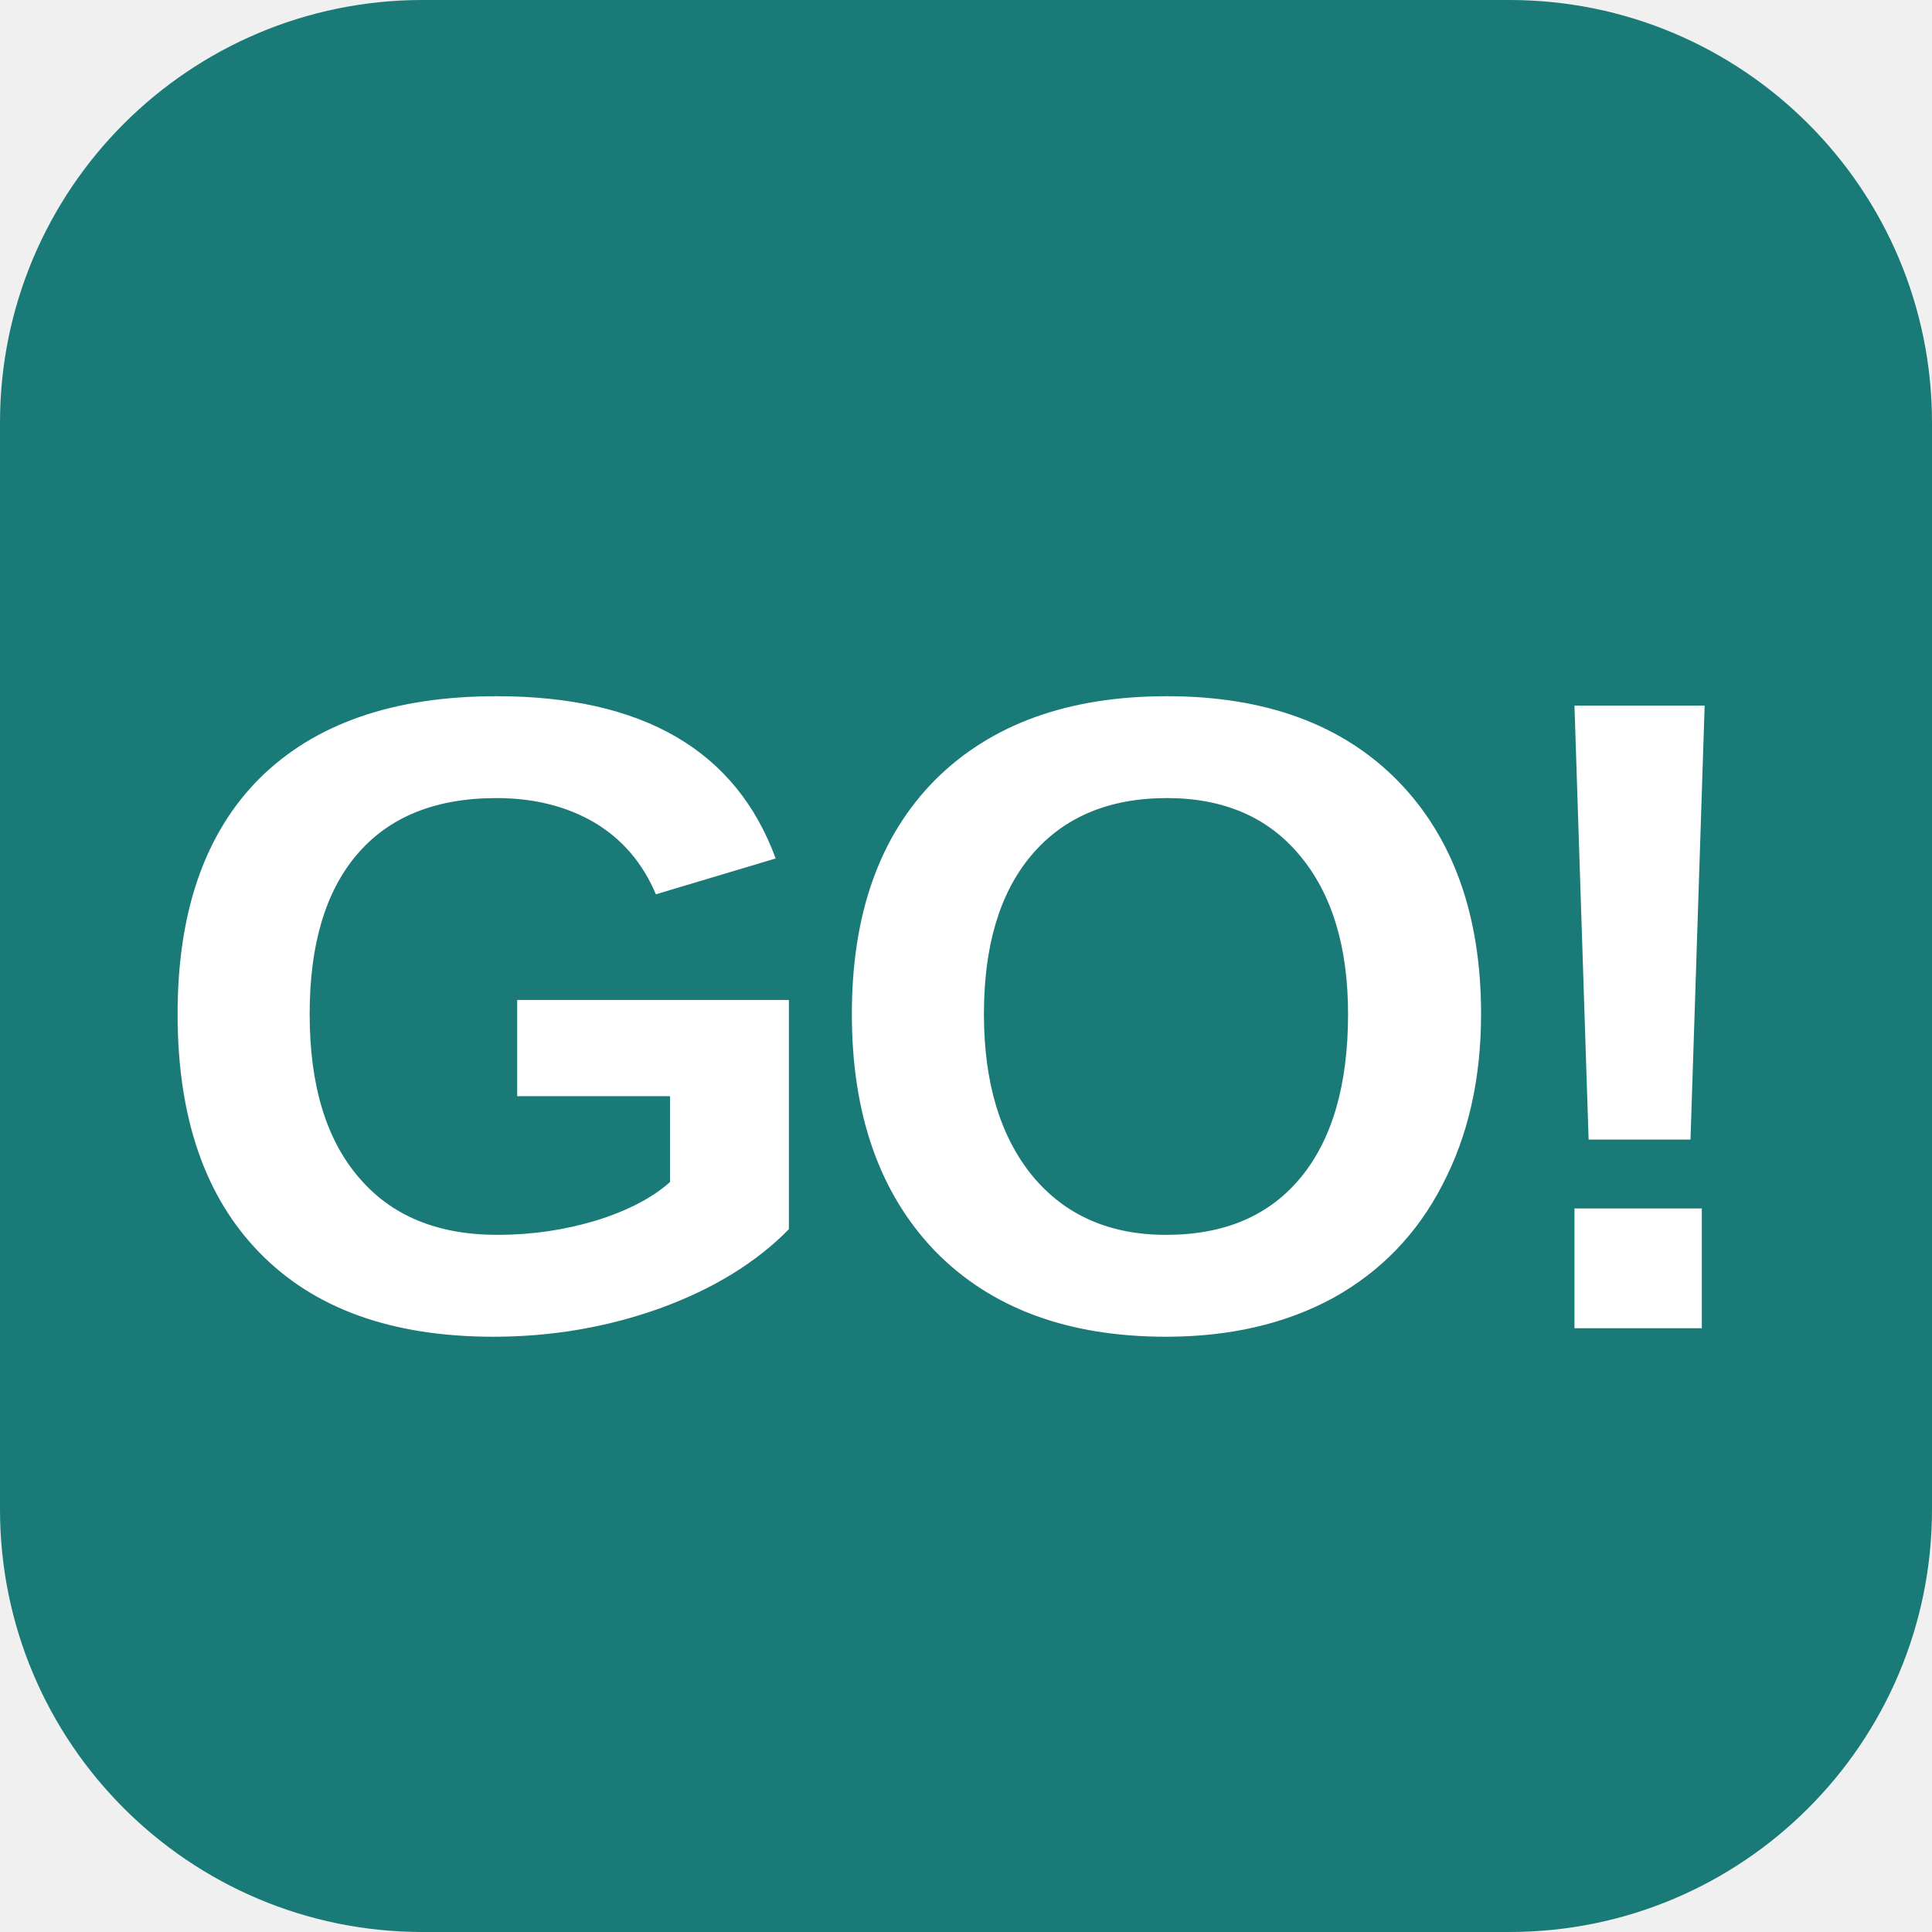
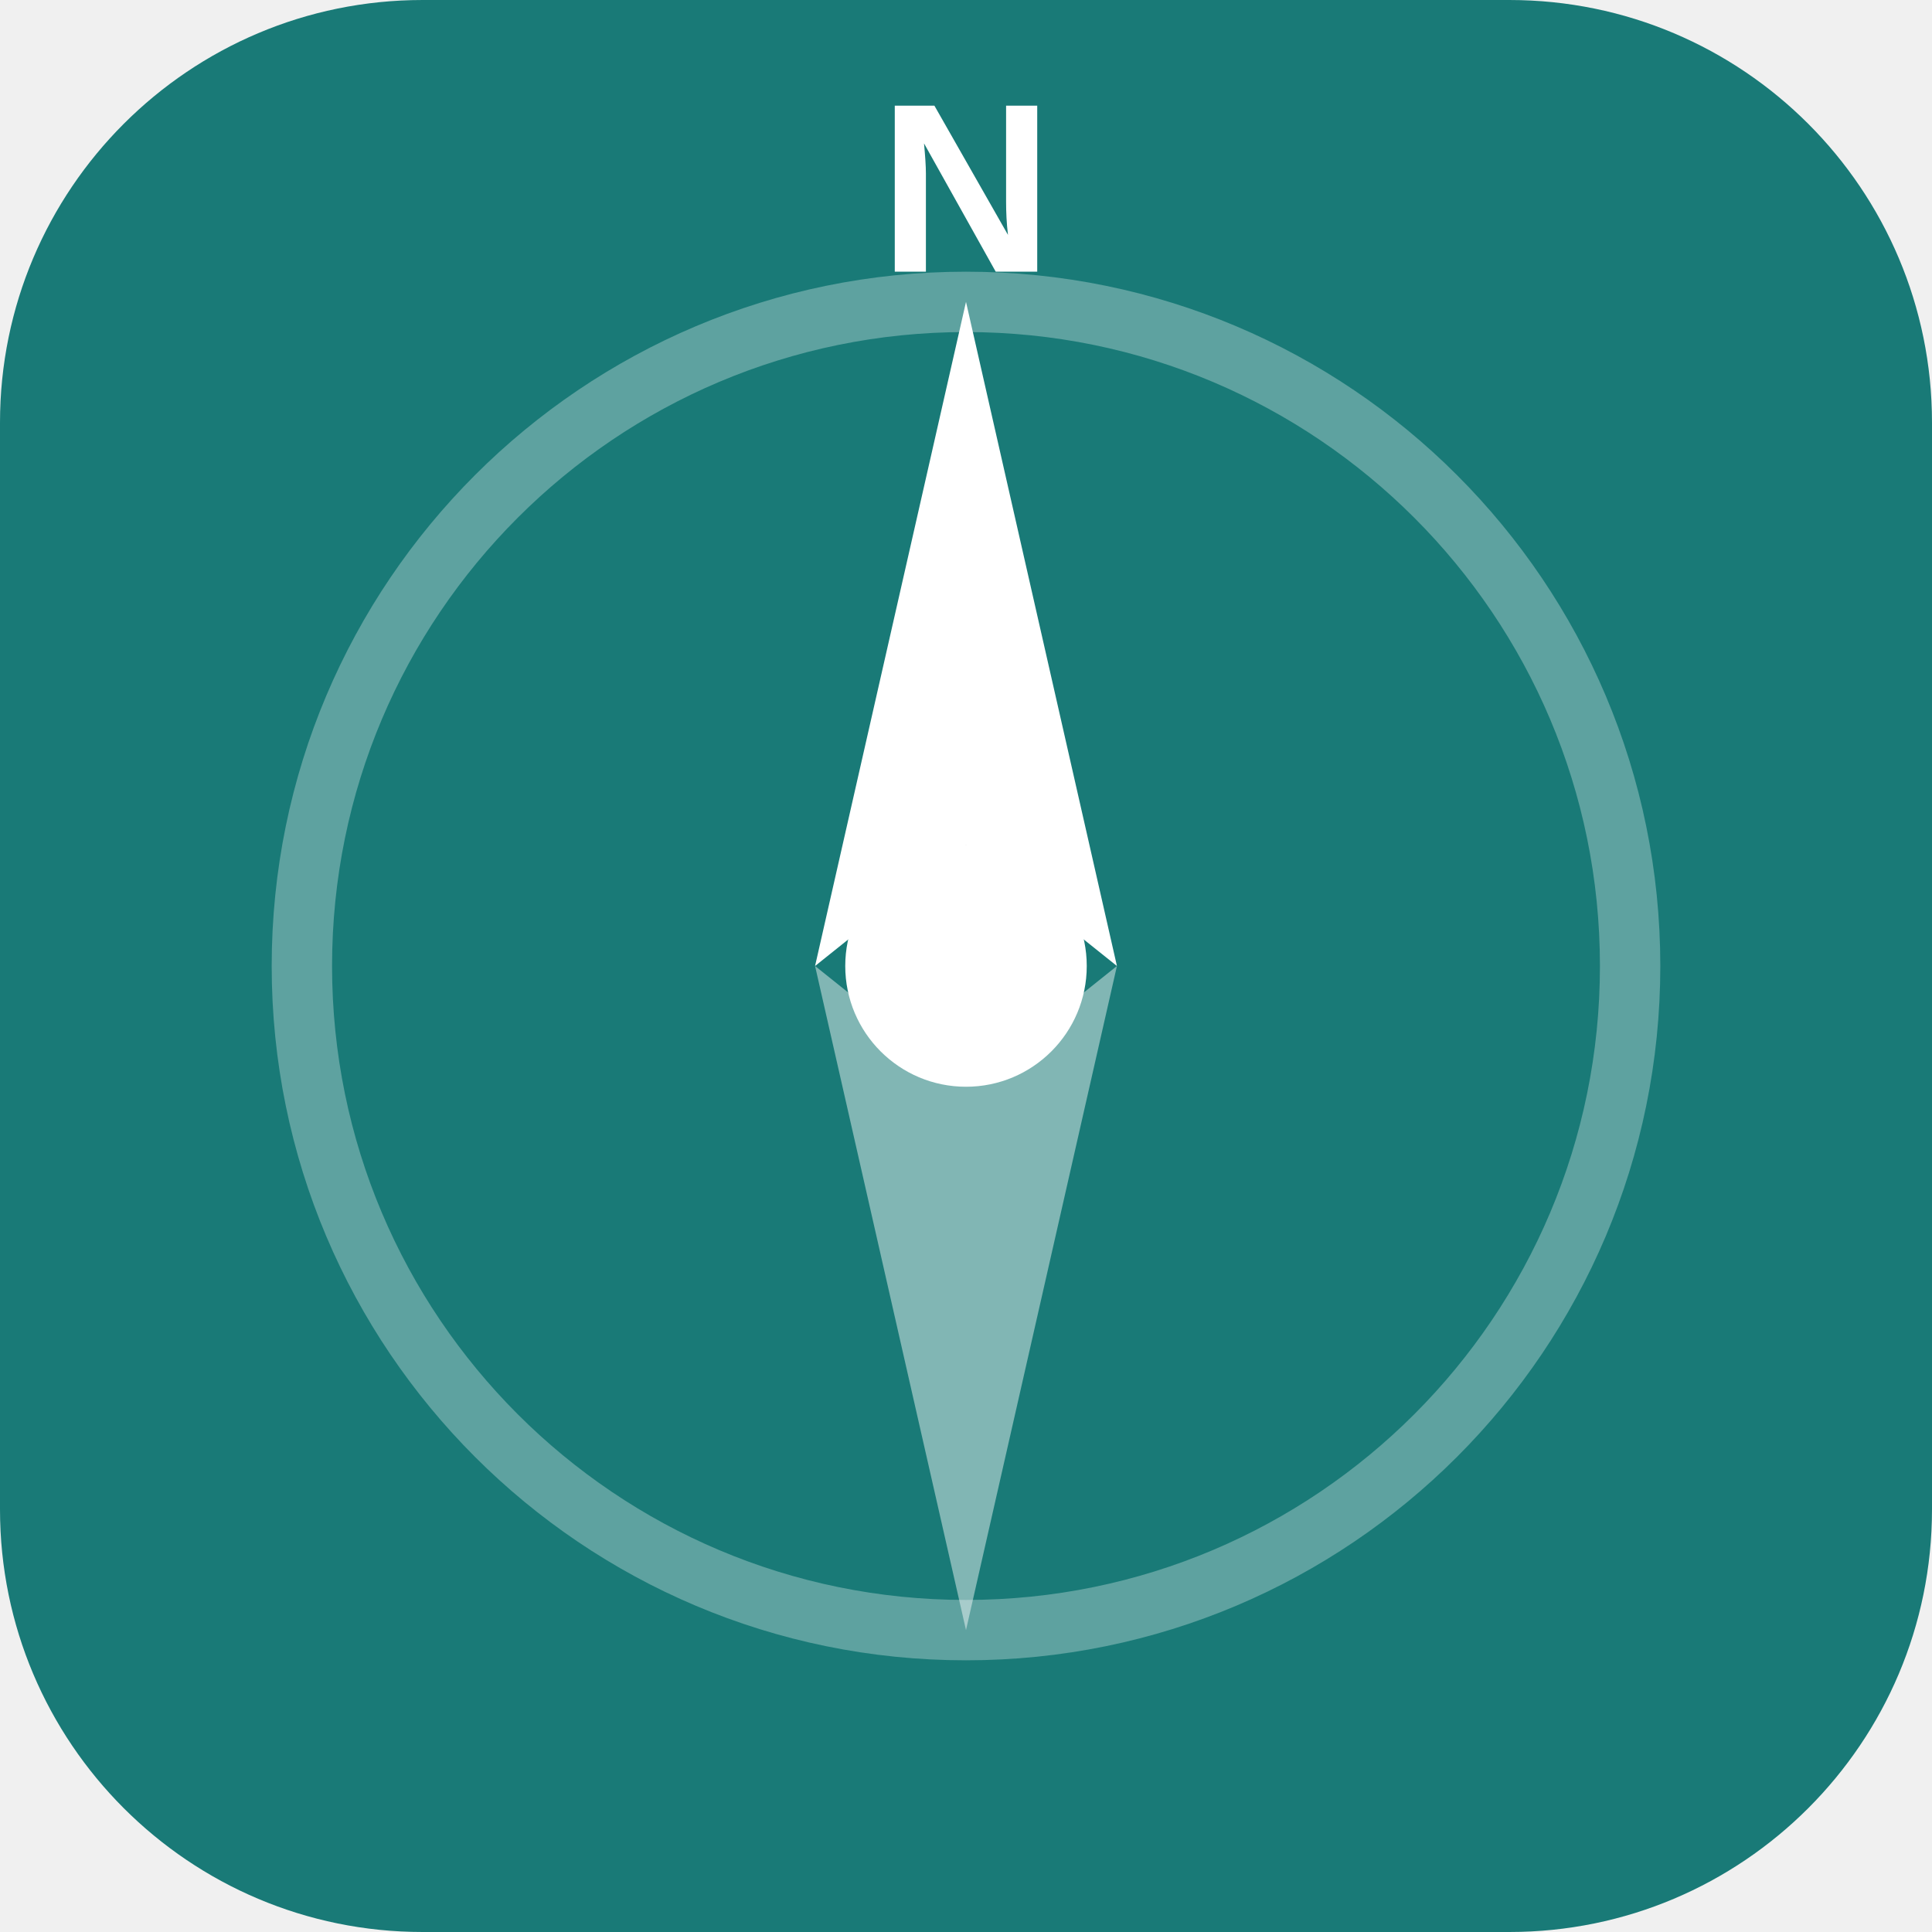
<svg xmlns="http://www.w3.org/2000/svg" viewBox="0 0 32 32">
  <rect width="32" height="32" rx="7" fill="#197a77" />
-   <text x="16" y="22" font-family="Arial Black, Arial, sans-serif" font-size="15" font-weight="900" fill="white" text-anchor="middle" letter-spacing="-0.5">GO!</text>
+   <circle cx="16" cy="16" r="11" fill="none" stroke="rgba(255,255,255,0.3)" stroke-width="1" />
+   <polygon points="16,5 18.5,16 16,14 13.5,16" fill="white" />
+   <polygon points="16,27 18.5,16 16,18 13.5,16" fill="rgba(255,255,255,0.45)" />
+   <circle cx="16" cy="16" r="2" fill="white" />
+   <text x="16" y="4.5" font-family="Arial, sans-serif" font-size="4" font-weight="700" fill="white" text-anchor="middle">N</text>
</svg>
